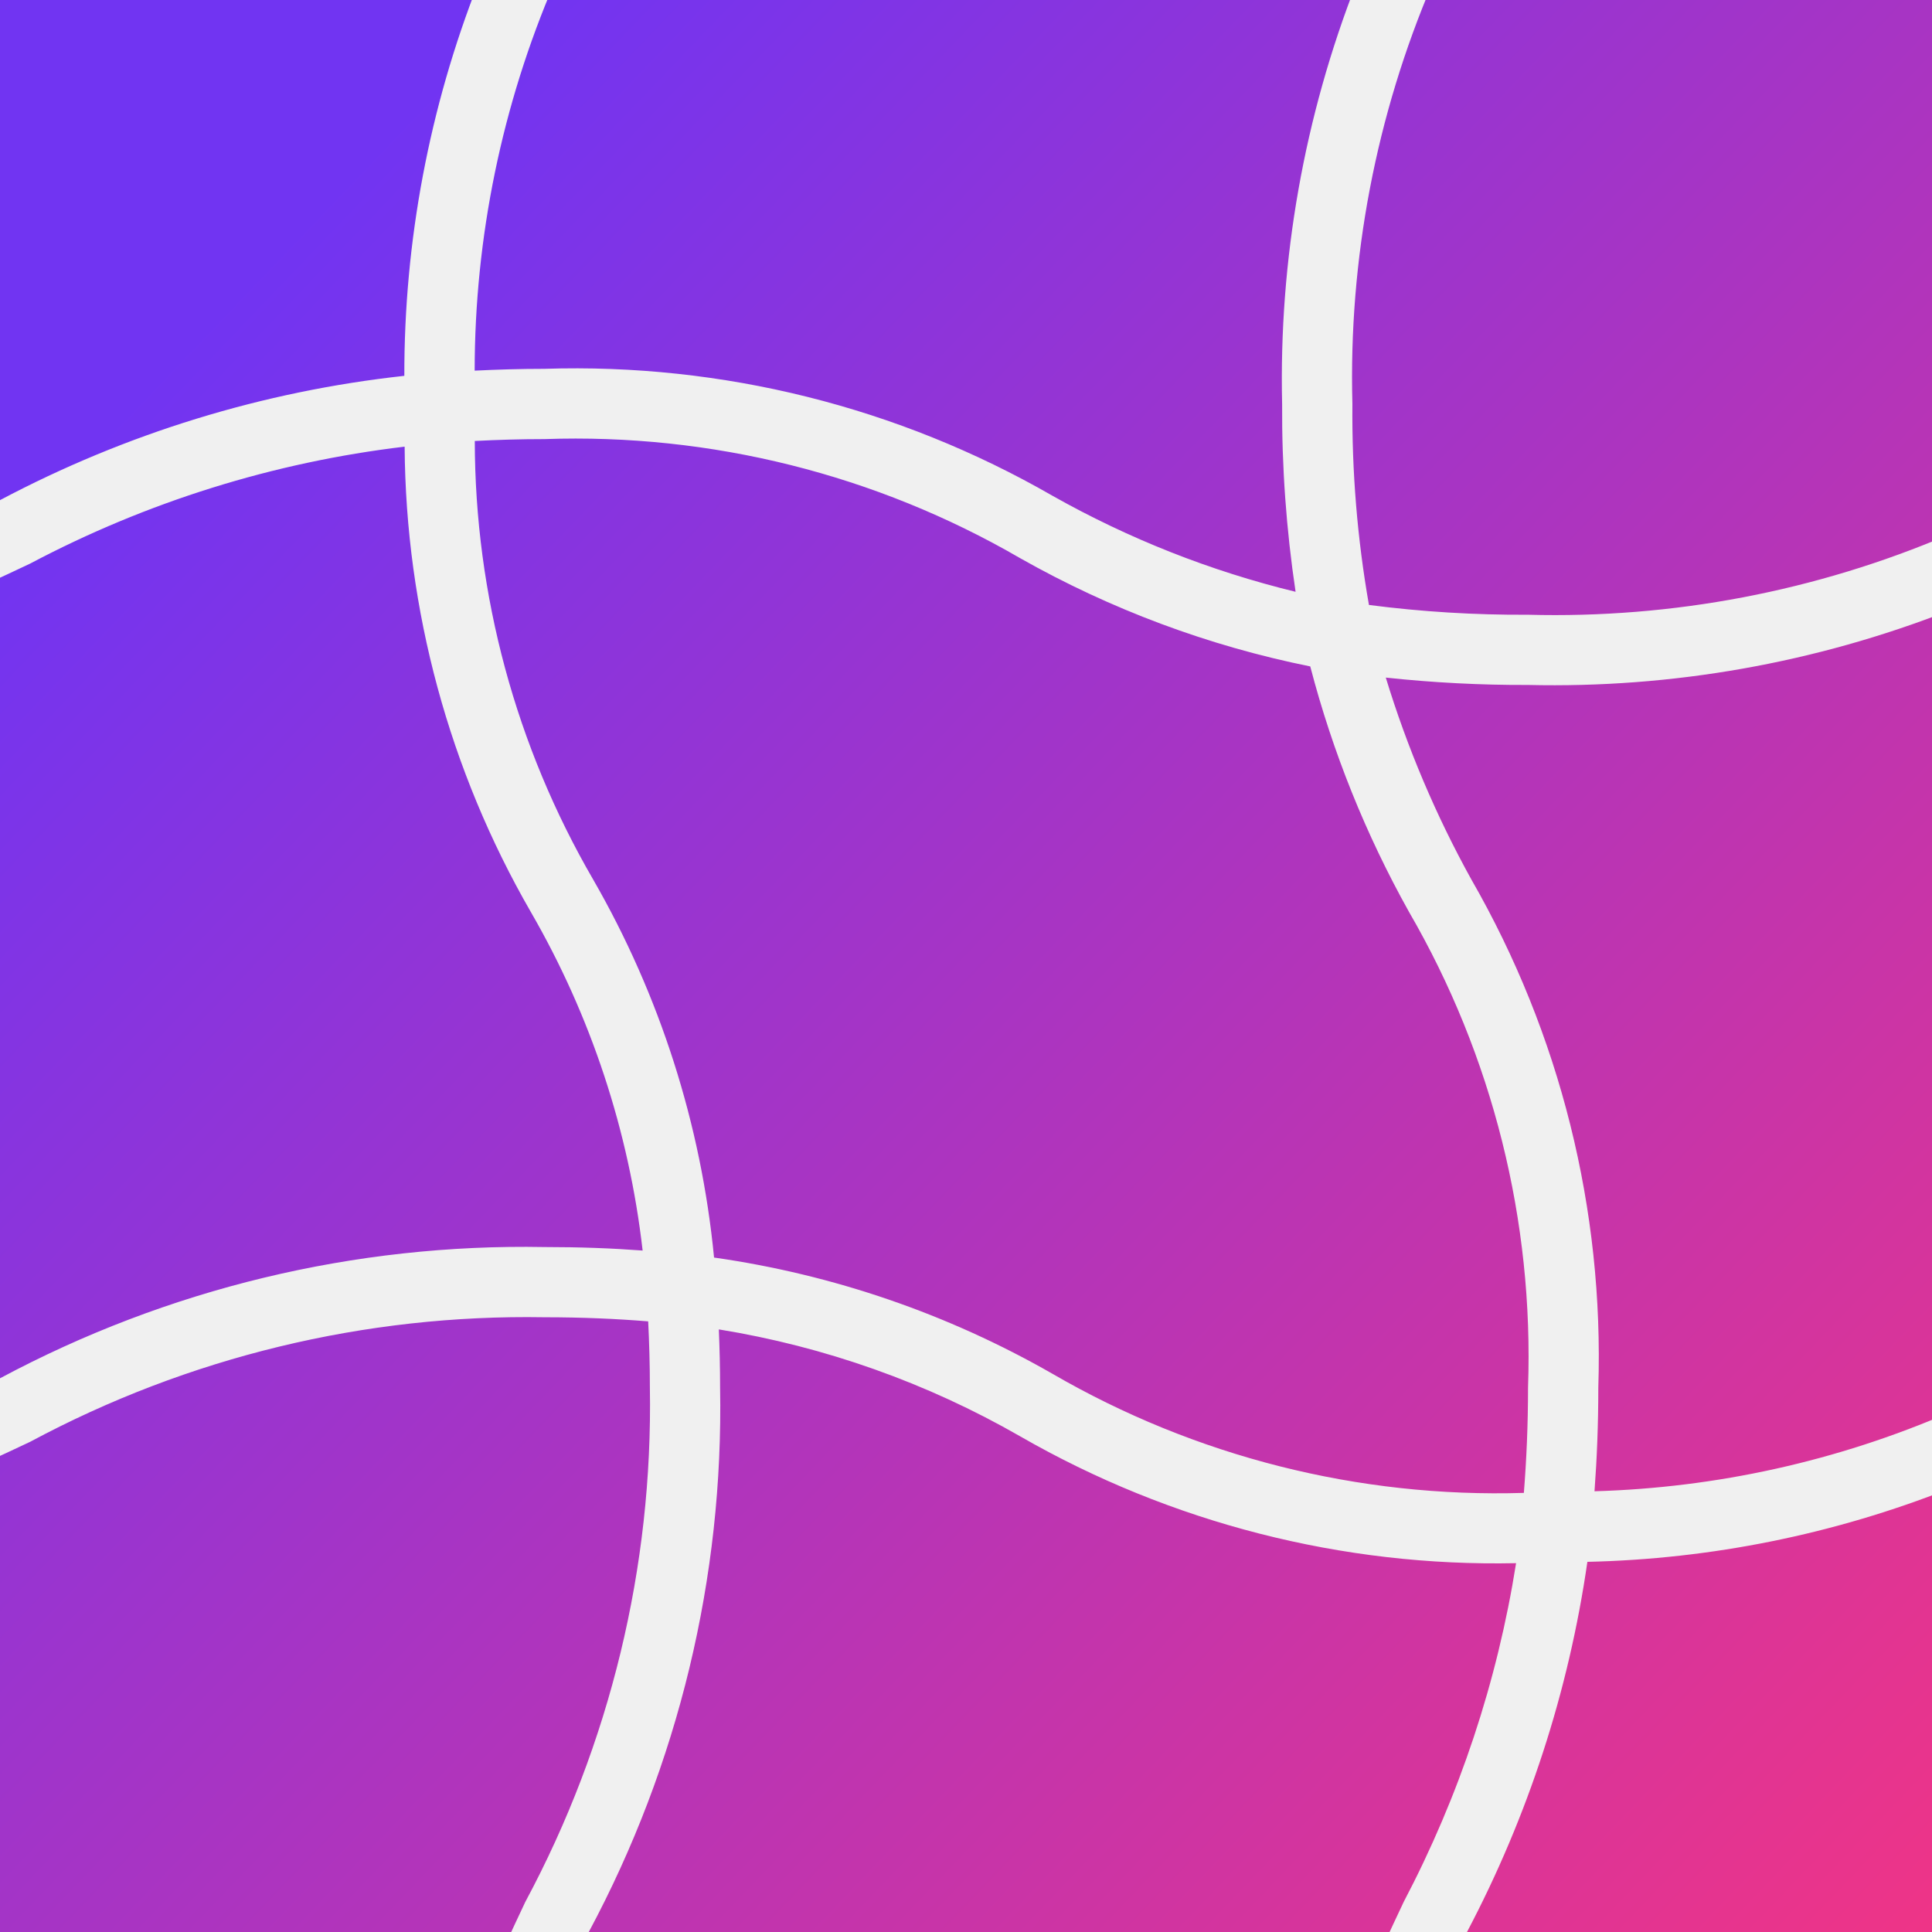
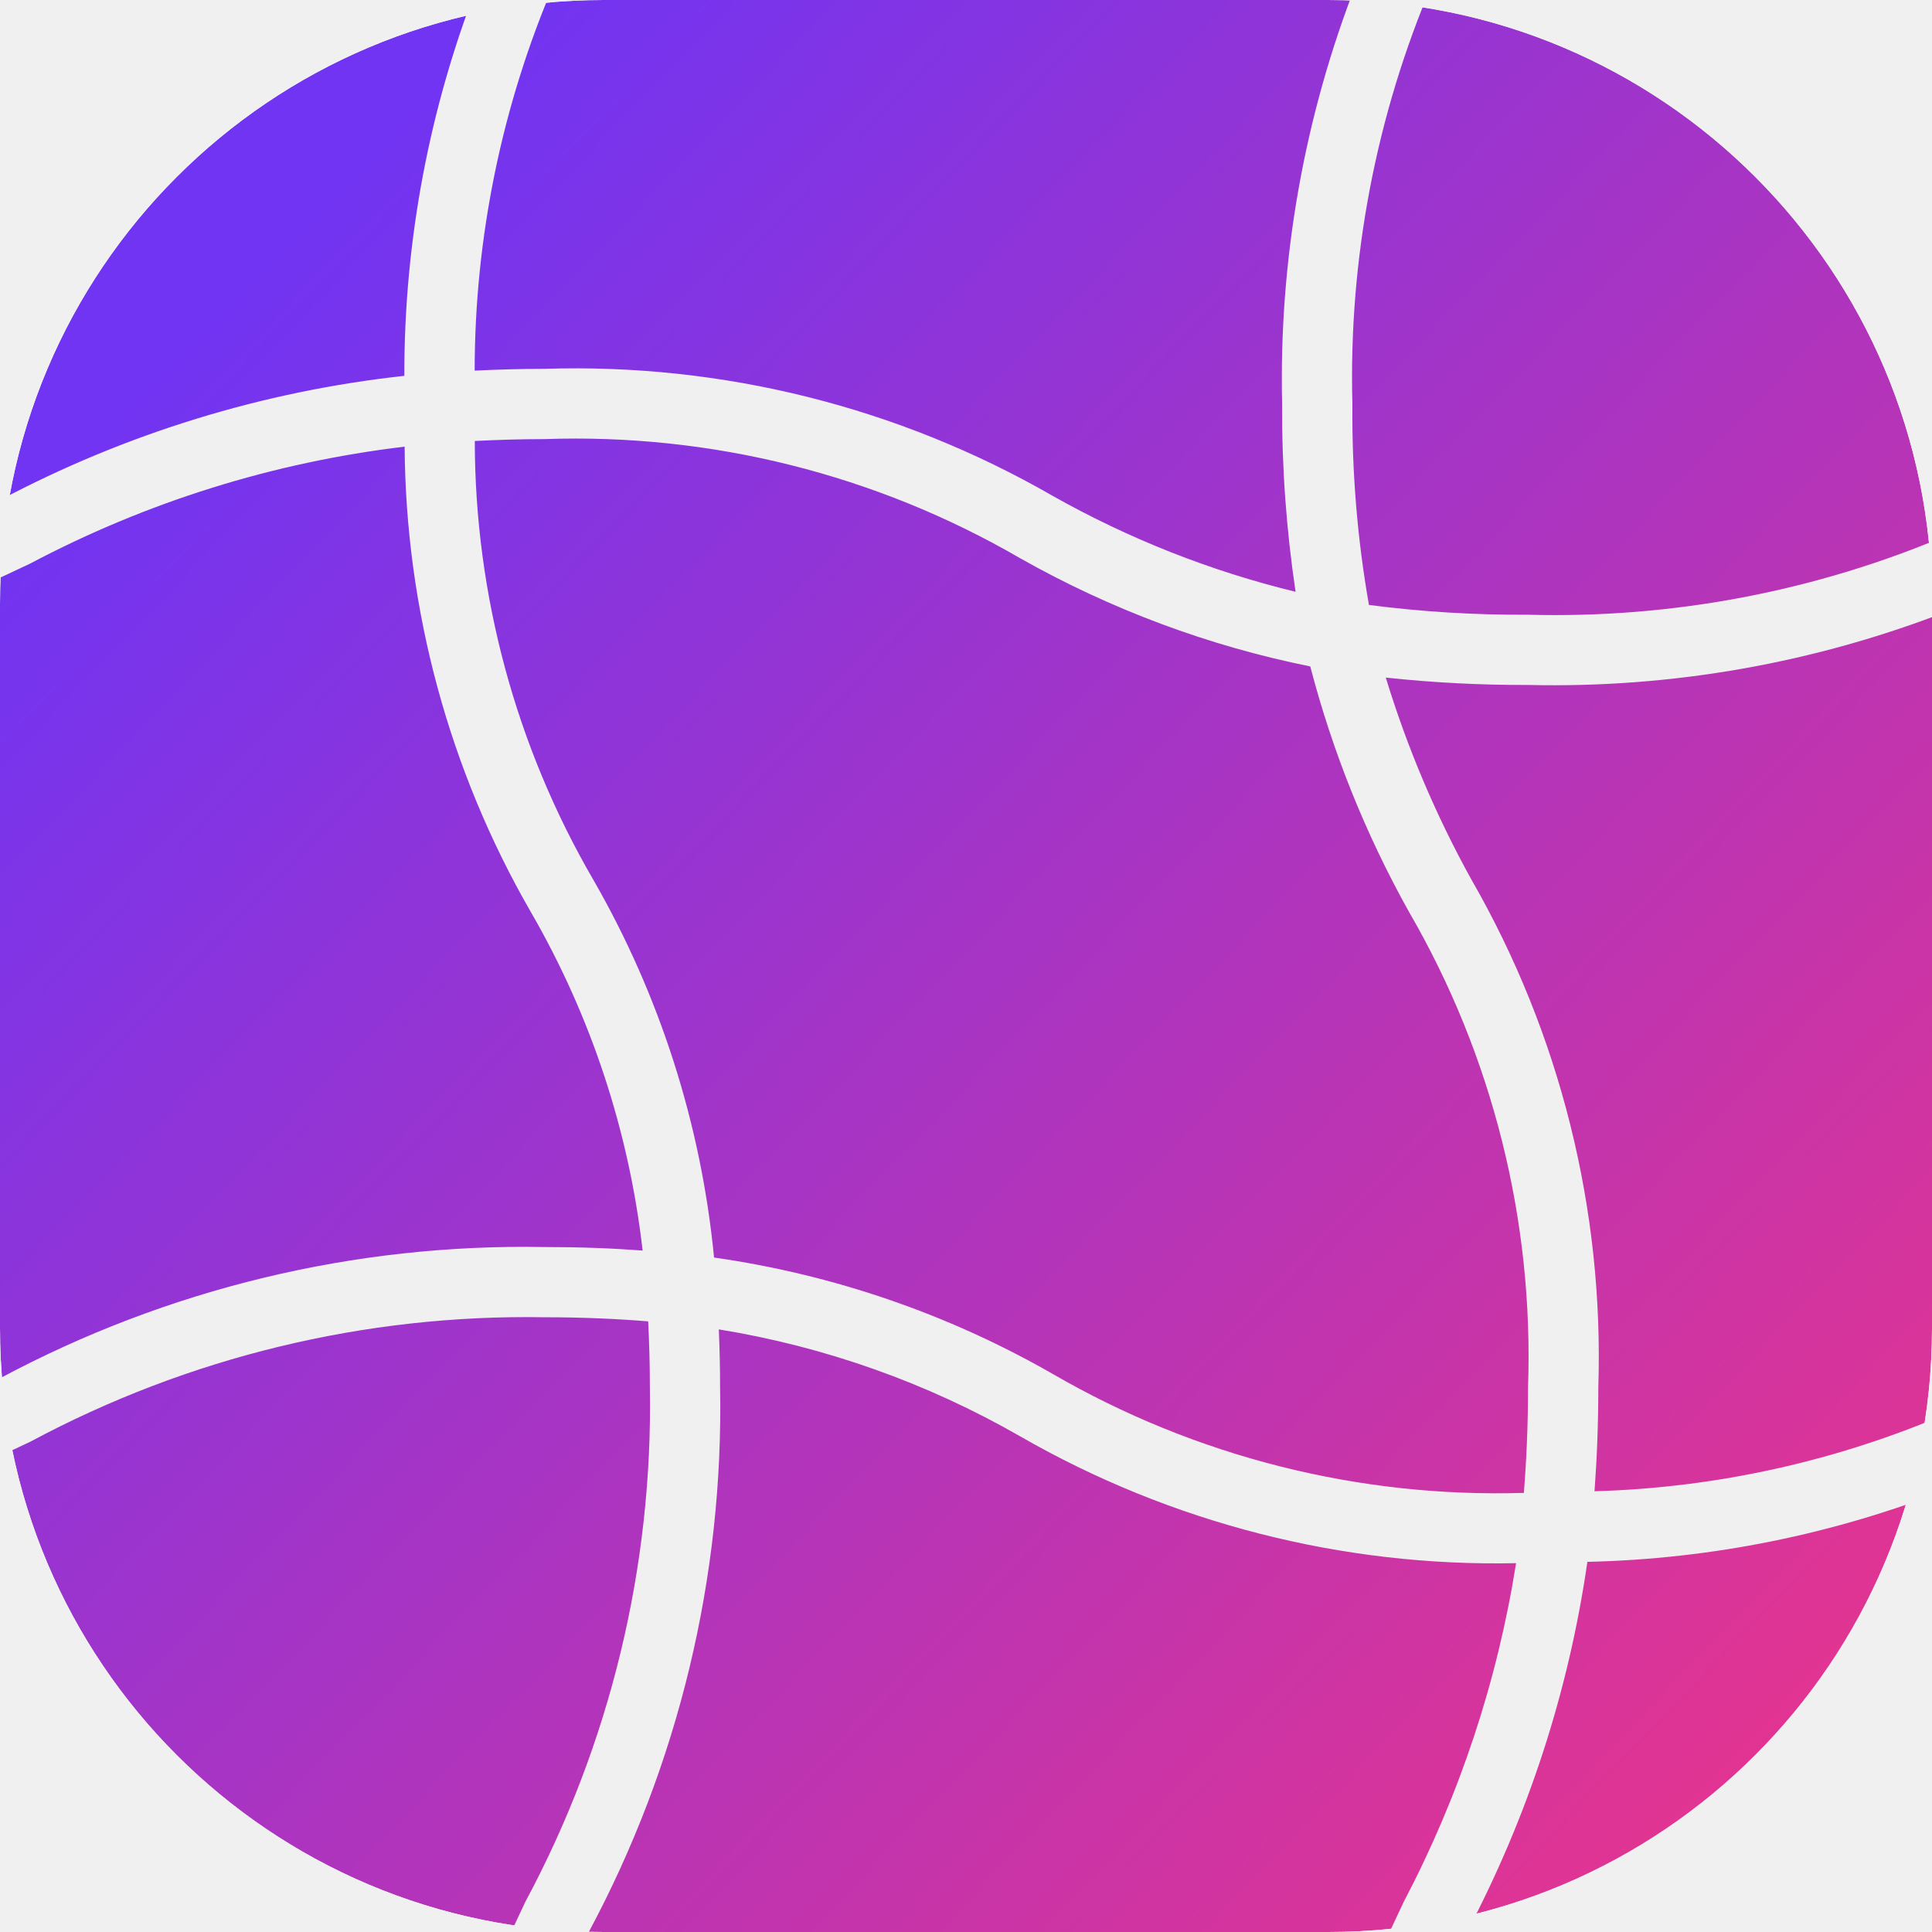
<svg xmlns="http://www.w3.org/2000/svg" width="32" height="32" viewBox="0 0 32 32" fill="none">
-   <path fill-rule="evenodd" clip-rule="evenodd" d="M32.291 0.291C32.291 0.137 32.23 -0.011 32.12 -0.12C32.011 -0.23 31.863 -0.291 31.709 -0.291H23.732C22.79 1.913 22.336 4.295 22.4 6.691C22.39 7.806 22.481 8.921 22.674 10.02C23.547 10.133 24.428 10.187 25.309 10.182C27.705 10.246 30.087 9.792 32.291 8.85V0.291ZM32.291 10.111C30.069 10.981 27.695 11.401 25.309 11.345C24.522 11.348 23.736 11.307 22.953 11.223C23.308 12.385 23.783 13.507 24.372 14.57C25.84 17.124 26.568 20.037 26.473 22.982C26.473 23.594 26.45 24.163 26.41 24.7C28.436 24.642 30.431 24.199 32.291 23.395V10.111ZM32.291 24.656V31.709C32.291 31.863 32.23 32.011 32.12 32.12C32.011 32.23 31.863 32.291 31.709 32.291H24.162C24.188 32.237 24.213 32.183 24.238 32.129C24.258 32.086 24.278 32.043 24.298 32C25.308 30.085 25.983 28.012 26.292 25.869C28.348 25.823 30.379 25.412 32.291 24.656ZM16.897 23.79C15.354 22.904 13.663 22.304 11.906 22.019C11.919 22.328 11.927 22.646 11.927 22.982C11.985 26.124 11.237 29.229 9.752 32C9.732 32.043 9.712 32.086 9.692 32.129L9.692 32.129L9.692 32.129L9.692 32.129C9.667 32.183 9.642 32.237 9.616 32.291H22.882L22.904 32.242C23.019 31.994 23.133 31.747 23.25 31.501C24.172 29.745 24.801 27.85 25.111 25.891C22.233 25.952 19.393 25.225 16.897 23.79ZM-0.12 32.12C-0.23 32.011 -0.291 31.863 -0.291 31.709V24.248C-0.025 24.127 0.237 24.005 0.499 23.881C3.116 22.477 6.049 21.767 9.018 21.818C9.641 21.818 10.207 21.843 10.736 21.886C10.753 22.234 10.764 22.595 10.764 22.982C10.815 25.951 10.105 28.884 8.701 31.501C8.584 31.747 8.47 31.994 8.356 32.241L8.356 32.241L8.333 32.291H0.291C0.137 32.291 -0.011 32.23 -0.12 32.12ZM-0.291 22.965C-0.243 22.943 -0.194 22.92 -0.145 22.898C-0.097 22.875 -0.048 22.852 1.5527e-05 22.829C2.771 21.345 5.876 20.596 9.018 20.655C9.6 20.655 10.138 20.675 10.644 20.713C10.418 18.736 9.788 16.827 8.792 15.105C7.44 12.76 6.72 10.104 6.702 7.398C4.533 7.656 2.43 8.313 0.499 9.335C0.237 9.46 -0.025 9.581 -0.291 9.703V22.965ZM-0.291 8.42V0.291C-0.291 0.137 -0.23 -0.011 -0.12 -0.12C-0.011 -0.23 0.137 -0.291 0.291 -0.291H7.926C7.11 1.785 6.693 3.995 6.697 6.225C4.355 6.481 2.082 7.18 1.55568e-05 8.284C-0.048 8.307 -0.097 8.329 -0.145 8.352L-0.146 8.352C-0.194 8.375 -0.243 8.397 -0.291 8.42ZM9.186 -0.291C8.314 1.74 7.863 3.928 7.862 6.139C8.233 6.121 8.614 6.109 9.018 6.109C11.963 6.014 14.876 6.741 17.43 8.21C18.694 8.923 20.049 9.459 21.459 9.802C21.305 8.772 21.23 7.732 21.236 6.691C21.181 4.305 21.601 1.932 22.471 -0.291H9.186ZM7.864 7.304C8.233 7.285 8.611 7.273 9.018 7.273C11.777 7.176 14.507 7.859 16.895 9.244C18.393 10.092 20.015 10.698 21.702 11.038C22.072 12.457 22.622 13.823 23.337 15.103C24.723 17.491 25.406 20.222 25.309 22.982C25.309 23.608 25.283 24.184 25.24 24.727C22.503 24.811 19.798 24.127 17.43 22.753C15.701 21.763 13.8 21.11 11.827 20.829C11.613 18.624 10.931 16.49 9.826 14.57C8.544 12.363 7.867 9.857 7.864 7.304Z" fill="url(#paint0_linear_72_269)" />
+   <g clip-path="url(#clip0_512_1368)">
+     <mask id="mask0_512_1368" style="mask-type:alpha" maskUnits="userSpaceOnUse" x="0" y="0" width="32" height="32">
+       <rect width="32" height="32" rx="9" fill="#D9D9D9" />
+     </mask>
+     <g mask="url(#mask0_512_1368)">
+       <path fill-rule="evenodd" clip-rule="evenodd" d="M32.291 0.291C32.291 0.137 32.23 -0.011 32.12 -0.12C32.011 -0.23 31.863 -0.291 31.709 -0.291H23.732C22.79 1.913 22.336 4.295 22.4 6.691C22.39 7.806 22.481 8.921 22.674 10.02C23.547 10.133 24.428 10.187 25.309 10.182C27.705 10.246 30.087 9.792 32.291 8.85V0.291ZM32.291 10.111C30.069 10.981 27.695 11.401 25.309 11.345C24.522 11.348 23.736 11.307 22.953 11.223C23.308 12.385 23.783 13.507 24.372 14.57C25.84 17.124 26.568 20.037 26.473 22.982C26.473 23.594 26.45 24.163 26.41 24.7C28.436 24.642 30.431 24.199 32.291 23.395V10.111ZM32.291 24.656V31.709C32.291 31.863 32.23 32.011 32.12 32.12C32.011 32.23 31.863 32.291 31.709 32.291H24.162C24.188 32.237 24.213 32.183 24.238 32.129C24.258 32.086 24.278 32.043 24.298 32C25.308 30.085 25.983 28.012 26.292 25.869C28.348 25.823 30.379 25.412 32.291 24.656ZM16.897 23.79C15.354 22.904 13.663 22.304 11.906 22.019C11.919 22.328 11.927 22.646 11.927 22.982C11.985 26.124 11.237 29.229 9.752 32C9.732 32.043 9.712 32.086 9.692 32.129L9.692 32.129L9.692 32.129L9.692 32.129C9.667 32.183 9.642 32.237 9.616 32.291H22.882L22.904 32.242C23.019 31.994 23.133 31.747 23.25 31.501C24.172 29.745 24.801 27.85 25.111 25.891C22.233 25.952 19.393 25.225 16.897 23.79ZM-0.12 32.12C-0.23 32.011 -0.291 31.863 -0.291 31.709V24.248C-0.025 24.127 0.237 24.005 0.499 23.881C3.116 22.477 6.049 21.767 9.018 21.818C9.641 21.818 10.207 21.843 10.736 21.886C10.753 22.234 10.764 22.595 10.764 22.982C10.815 25.951 10.105 28.884 8.701 31.501C8.584 31.747 8.47 31.994 8.356 32.241L8.356 32.241L8.333 32.291H0.291C0.137 32.291 -0.011 32.23 -0.12 32.12ZM-0.291 22.966C-0.243 22.943 -0.194 22.92 -0.145 22.898C-0.097 22.875 -0.048 22.852 1.5527e-05 22.829C2.771 21.345 5.876 20.596 9.018 20.655C9.6 20.655 10.138 20.675 10.644 20.713C10.418 18.736 9.788 16.827 8.792 15.105C7.44 12.76 6.72 10.104 6.702 7.398C4.533 7.656 2.43 8.313 0.499 9.335C0.237 9.46 -0.025 9.581 -0.291 9.703V22.966ZM-0.291 8.42V0.291C-0.291 0.137 -0.23 -0.011 -0.12 -0.12C-0.011 -0.23 0.137 -0.291 0.291 -0.291H7.926C7.11 1.785 6.693 3.995 6.697 6.225C4.355 6.481 2.082 7.18 1.55568e-05 8.284C-0.048 8.307 -0.097 8.329 -0.145 8.352L-0.146 8.352C-0.194 8.375 -0.243 8.397 -0.291 8.42ZM9.186 -0.291C8.314 1.74 7.863 3.928 7.862 6.139C8.233 6.121 8.614 6.109 9.018 6.109C11.963 6.014 14.876 6.741 17.43 8.21C18.694 8.923 20.049 9.459 21.459 9.802C21.305 8.772 21.23 7.732 21.236 6.691C21.181 4.305 21.601 1.932 22.471 -0.291H9.186ZM7.864 7.304C8.233 7.286 8.611 7.273 9.018 7.273C11.777 7.176 14.507 7.859 16.895 9.245C18.393 10.092 20.015 10.698 21.702 11.038C22.072 12.457 22.622 13.823 23.337 15.103C24.723 17.491 25.406 20.222 25.309 22.982C25.309 23.608 25.283 24.184 25.24 24.727C22.503 24.811 19.798 24.127 17.43 22.753C15.701 21.763 13.8 21.11 11.827 20.829C11.613 18.624 10.931 16.49 9.826 14.57C8.544 12.363 7.867 9.857 7.864 7.304Z" fill="url(#paint0_linear_512_1368)" />
+     </g>
+   </g>
  <defs>
-     <linearGradient id="paint0_linear_72_269" x1="3.13251e-05" y1="1.96022e-05" x2="33.455" y2="32" gradientUnits="userSpaceOnUse">
+     <linearGradient id="paint0_linear_512_1368" x1="3.13251e-05" y1="3.4861e-05" x2="33.455" y2="32" gradientUnits="userSpaceOnUse">
      <stop offset="0.133" stop-color="#7134F2" />
      <stop offset="1" stop-color="#F23484" />
    </linearGradient>
+     <clipPath id="clip0_512_1368">
+       <rect width="32" height="32" rx="10" fill="white" />
+     </clipPath>
  </defs>
</svg>
